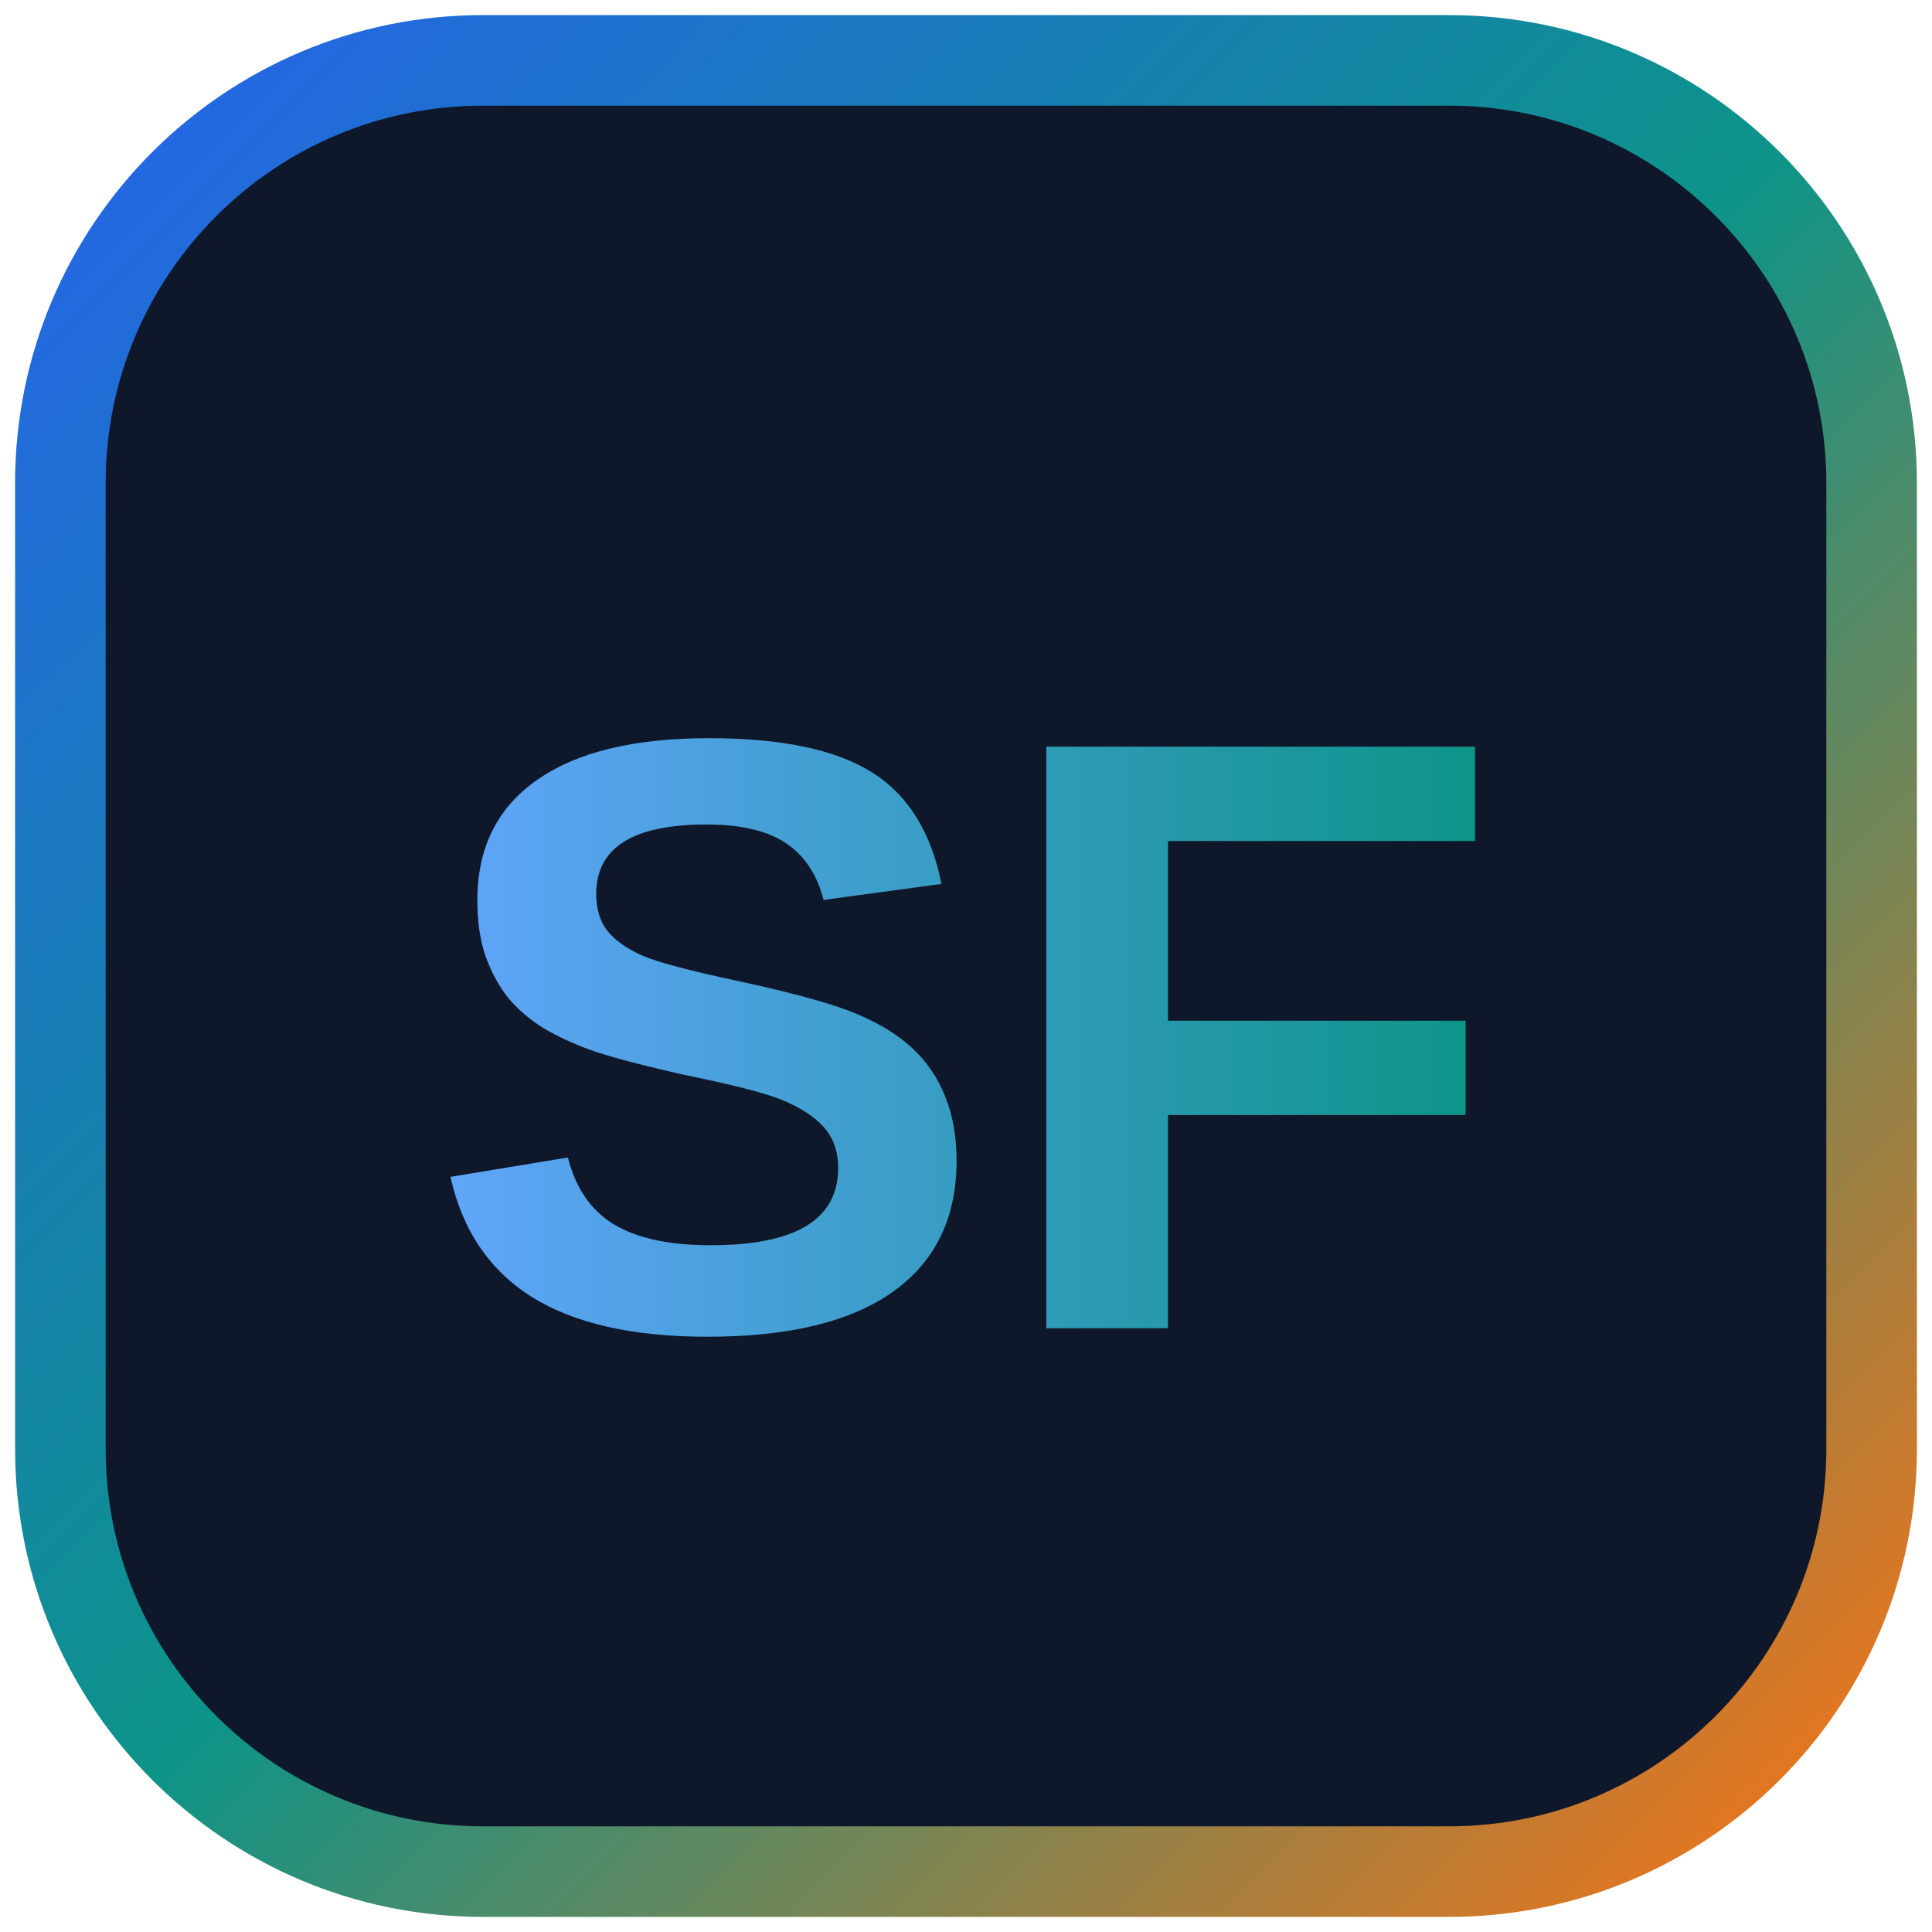
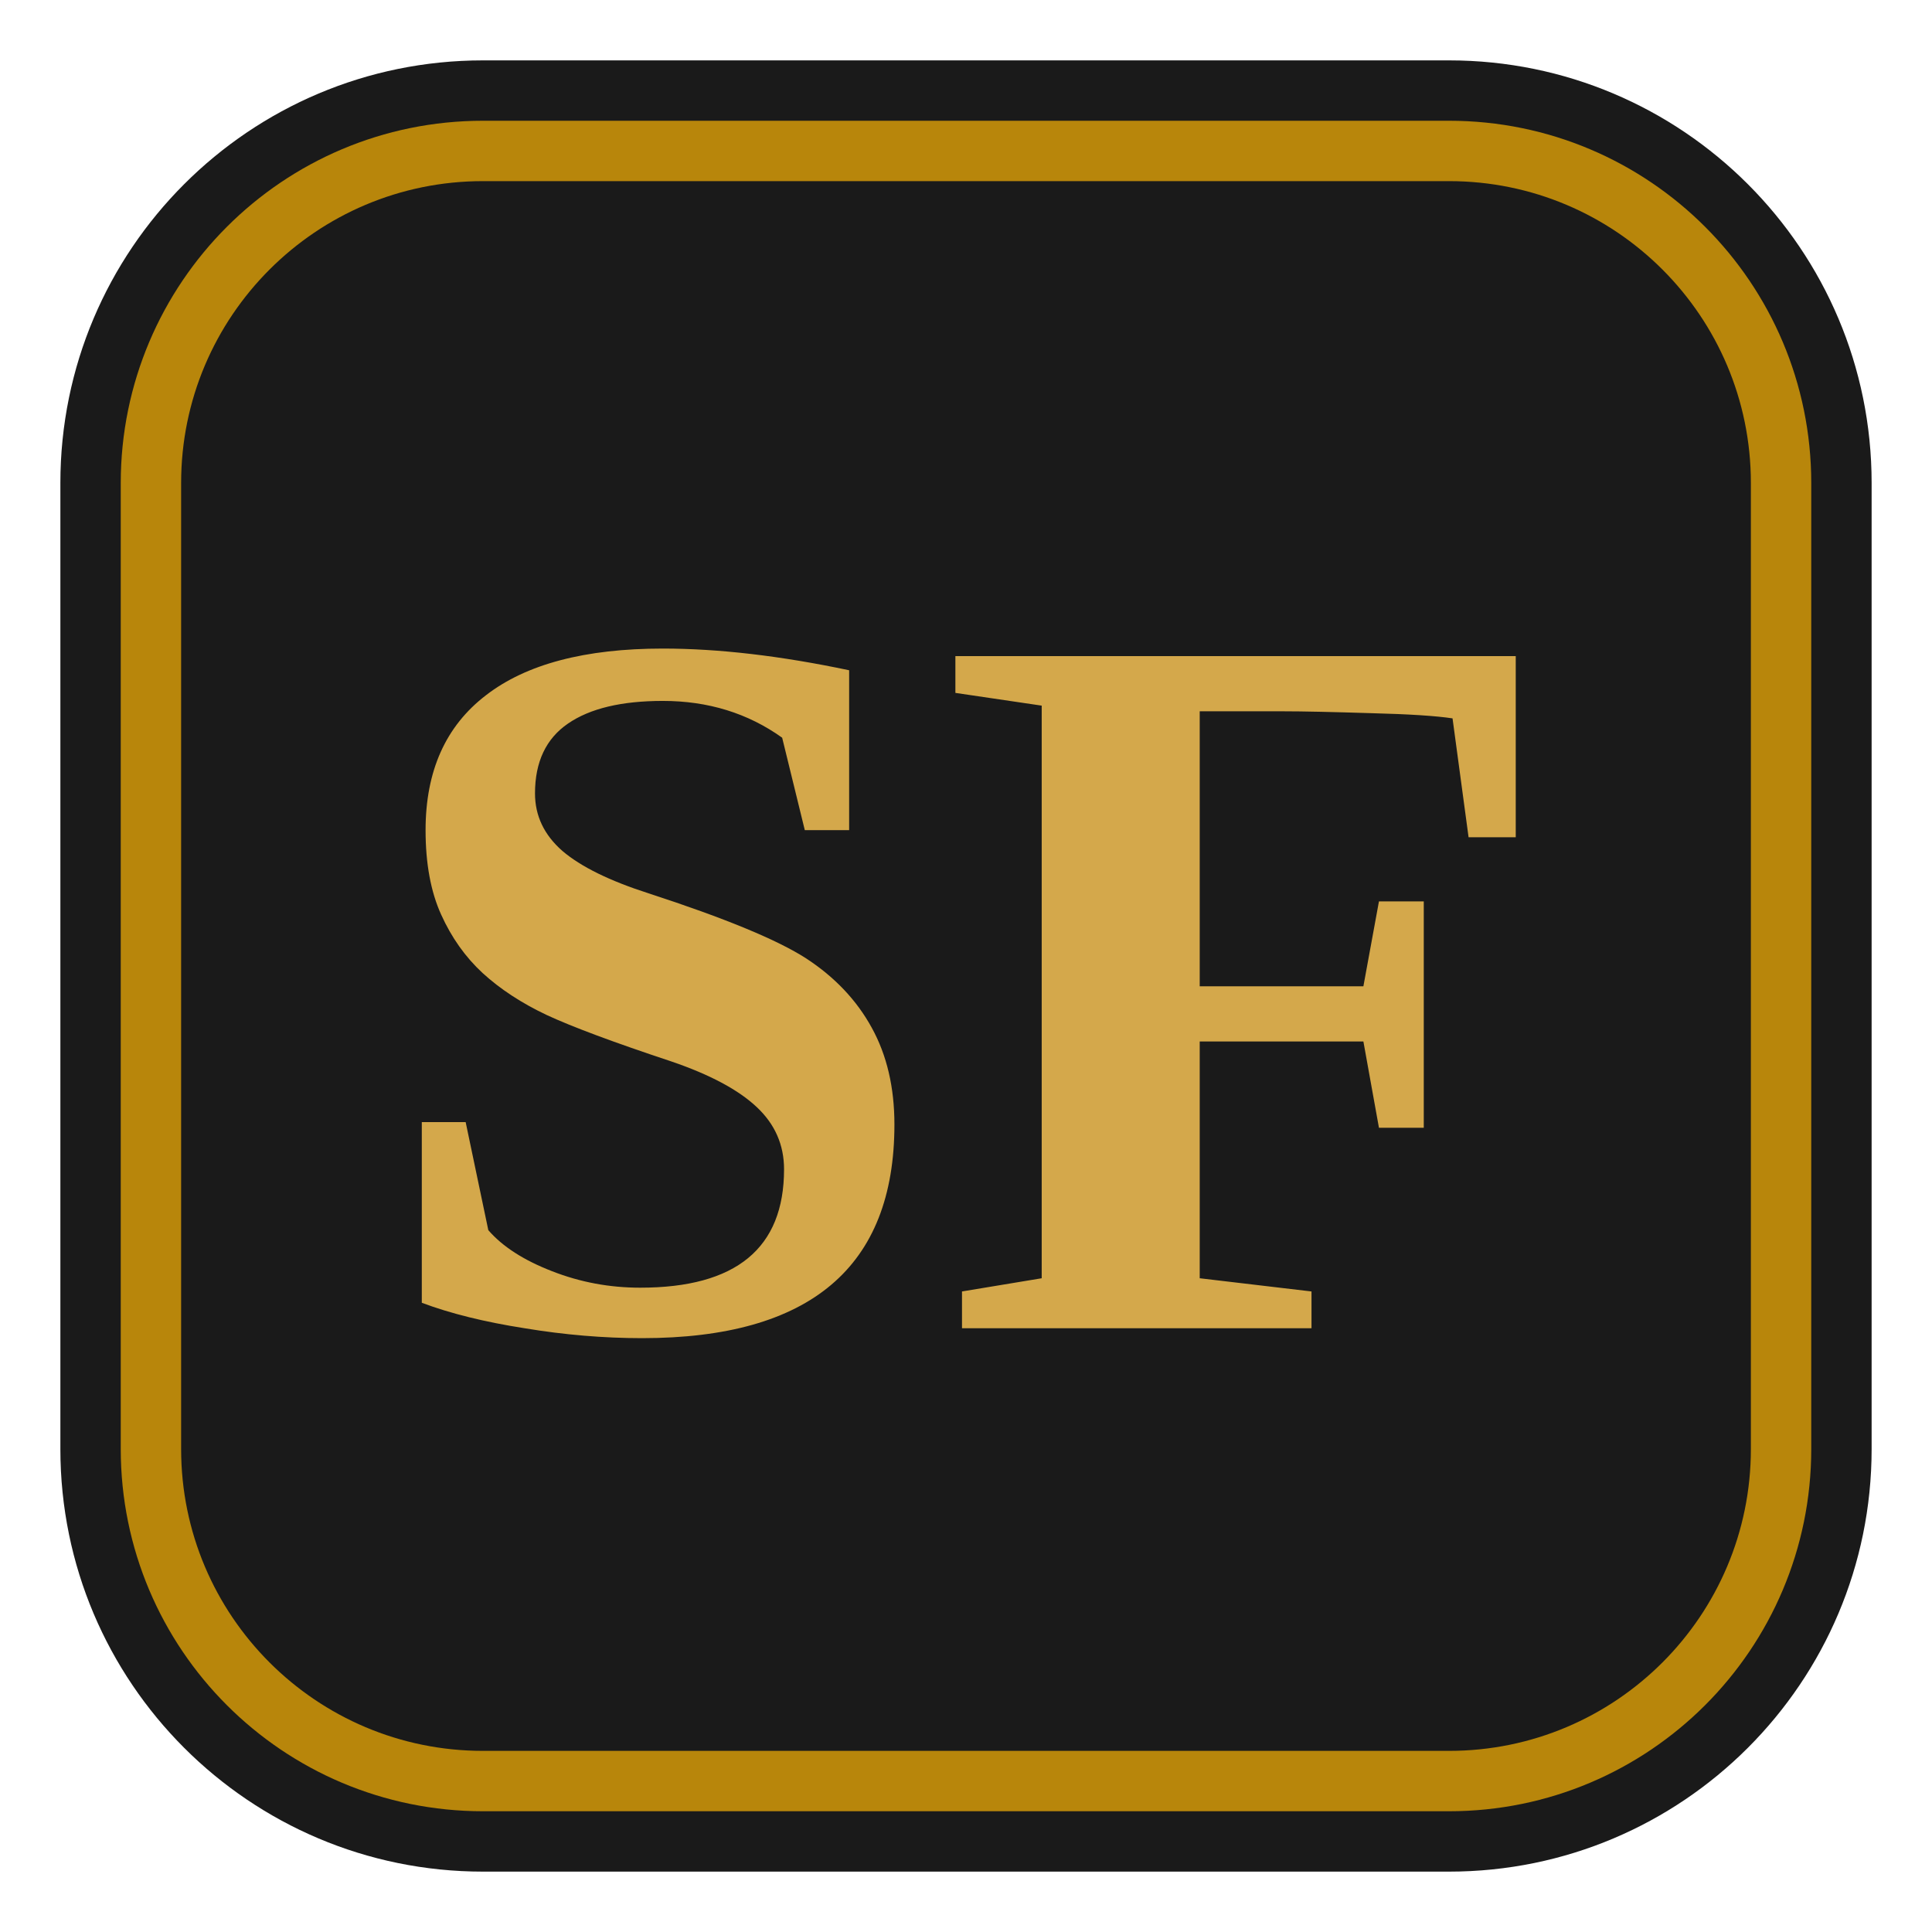
<svg xmlns="http://www.w3.org/2000/svg" viewBox="0 0 64 64">
-   <defs>
-     <linearGradient id="border" x1="0%" y1="0%" x2="100%" y2="100%">
-       <stop offset="0%" style="stop-color:#2563EB" />
-       <stop offset="50%" style="stop-color:#0D9488" />
-       <stop offset="100%" style="stop-color:#F97316" />
-     </linearGradient>
-     <linearGradient id="text" x1="0%" y1="0%" x2="100%" y2="0%">
-       <stop offset="0%" style="stop-color:#60A5FA" />
-       <stop offset="100%" style="stop-color:#0D9488" />
-     </linearGradient>
-   </defs>
-   <rect x="2" y="2" width="60" height="60" rx="14" fill="#0F172A" stroke="url(#border)" stroke-width="3" />
-   <text x="32" y="44" font-family="Arial,sans-serif" font-weight="800" font-size="28" fill="url(#text)" text-anchor="middle">SF</text>
+   <rect x="2" y="2" width="60" height="60" rx="14" fill="#1A1A1A" />
+   <rect x="5" y="5" width="54" height="54" rx="11" fill="none" stroke="#B8860B" stroke-width="2" />
+   <text x="32" y="44" font-family="Georgia,'Times New Roman',serif" font-weight="700" font-size="34" fill="#D4A84B" text-anchor="middle">SF</text>
</svg>
